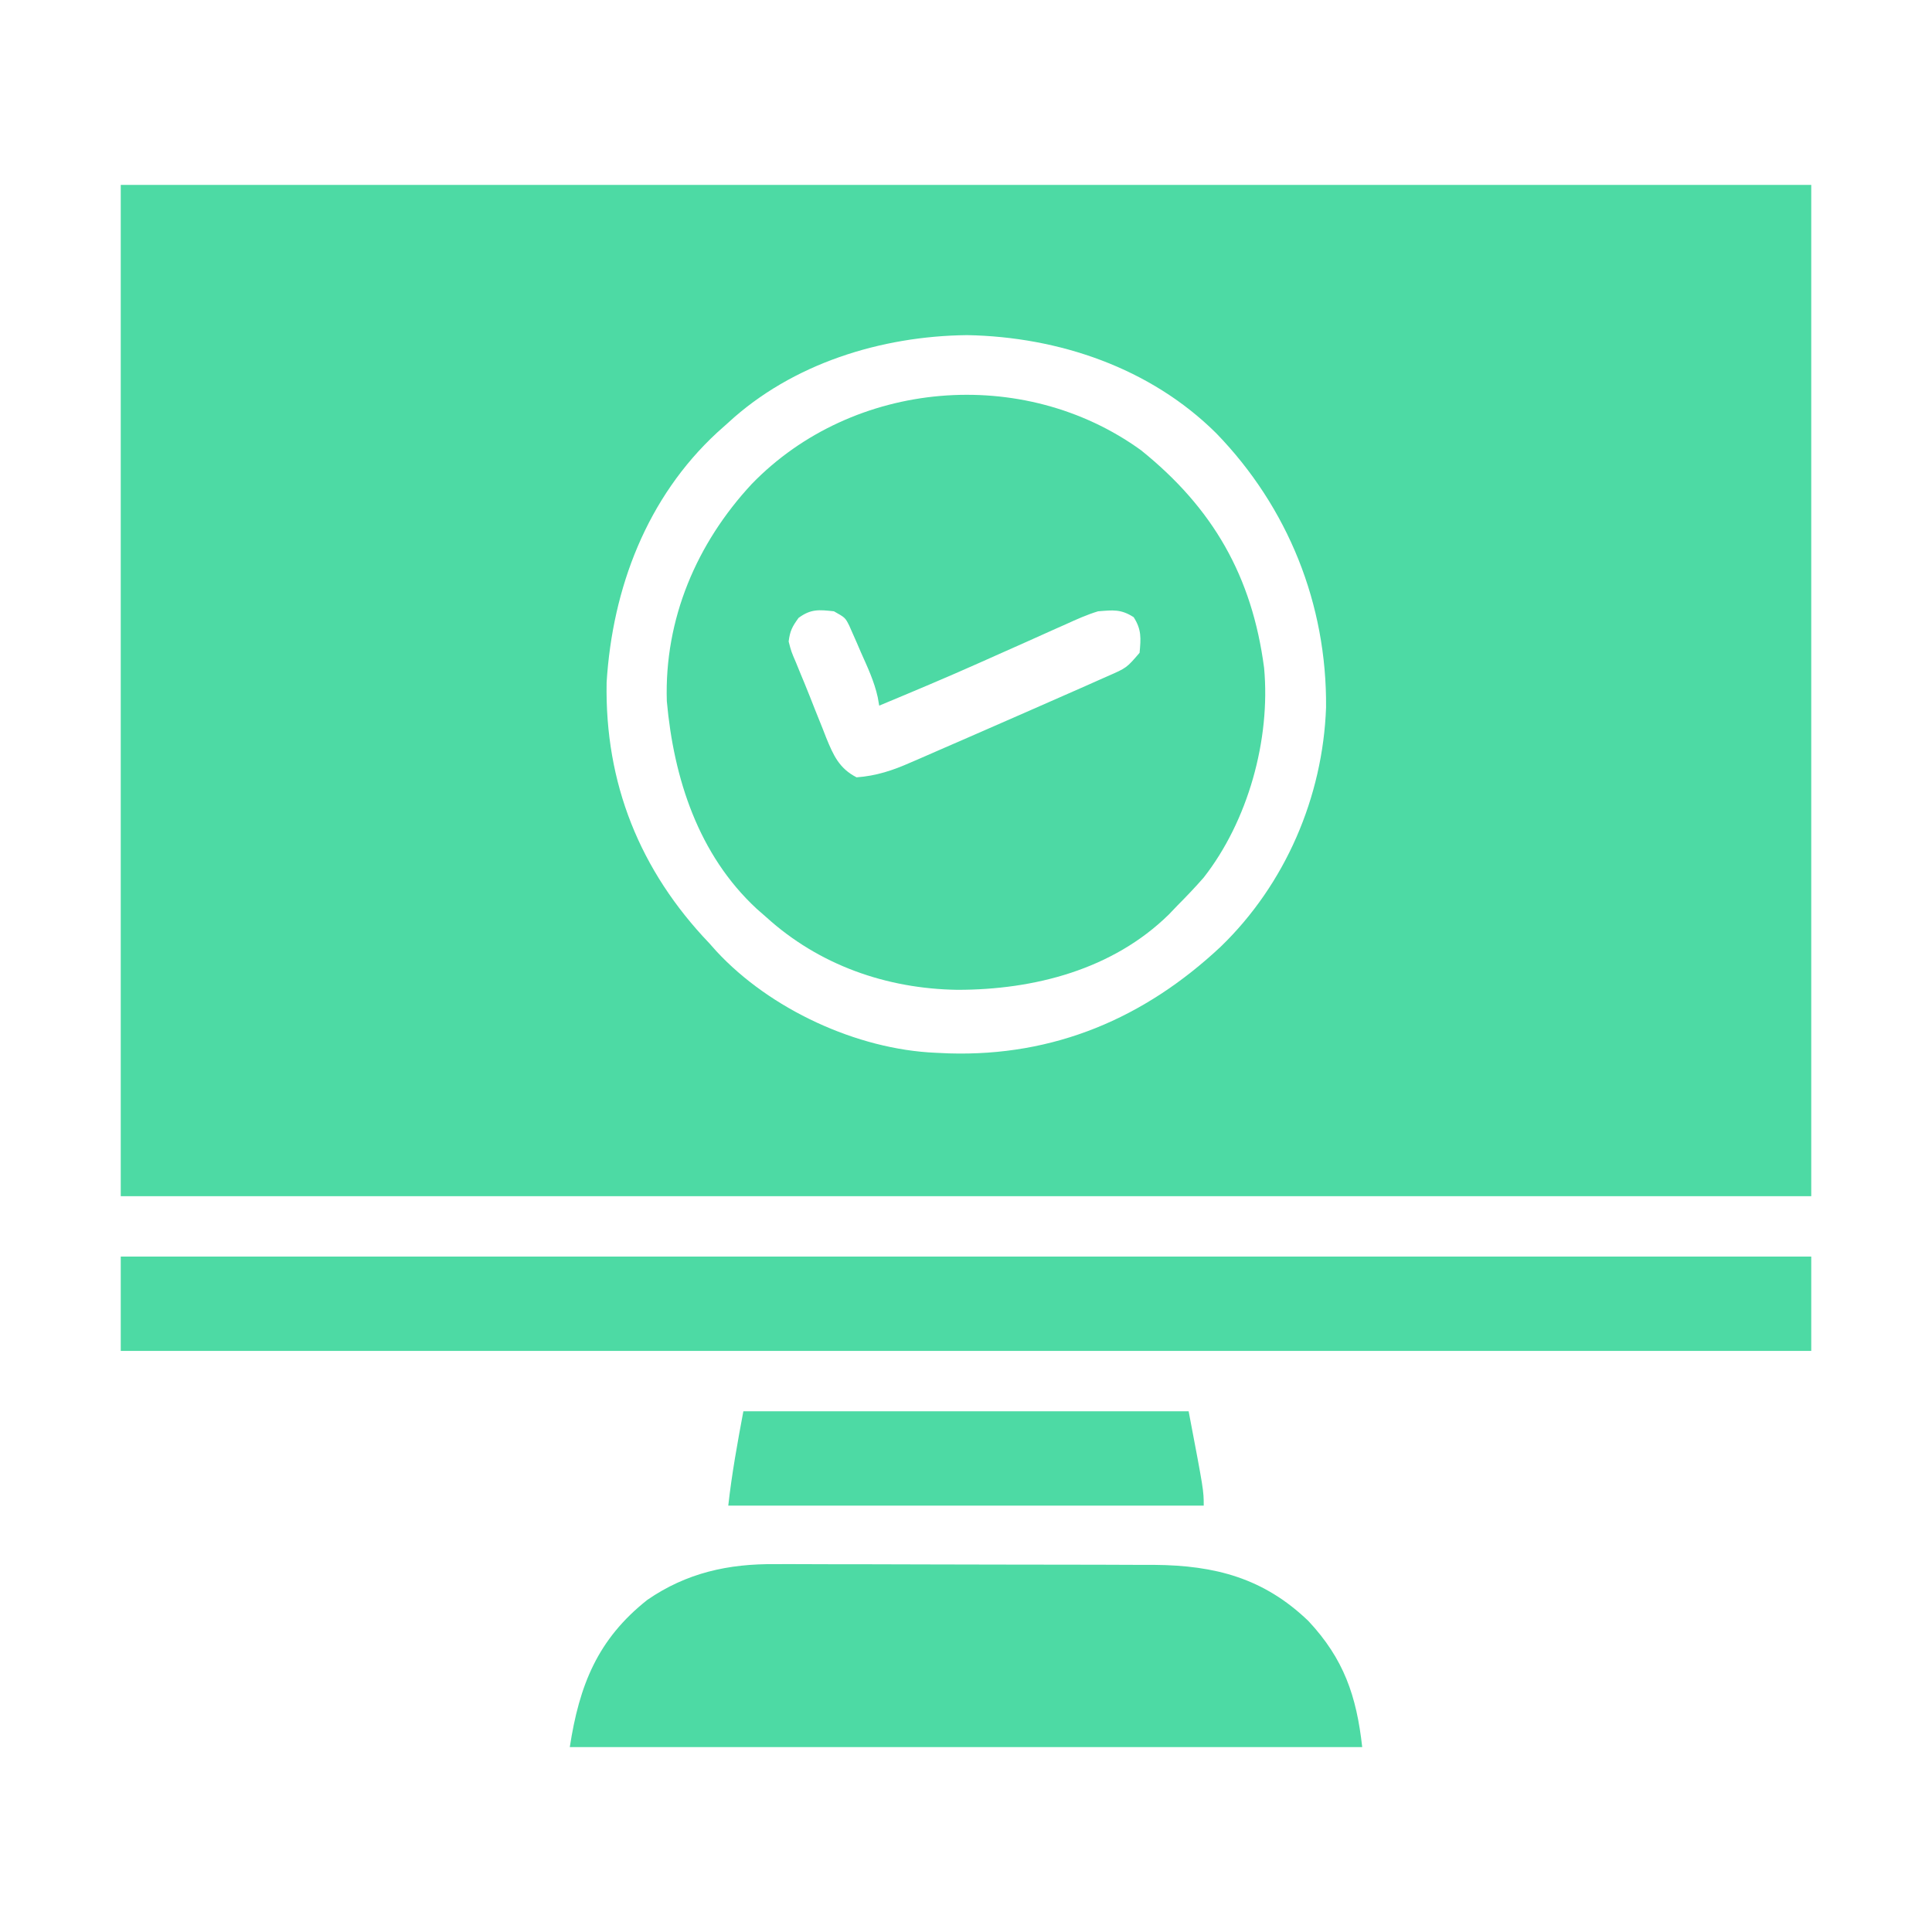
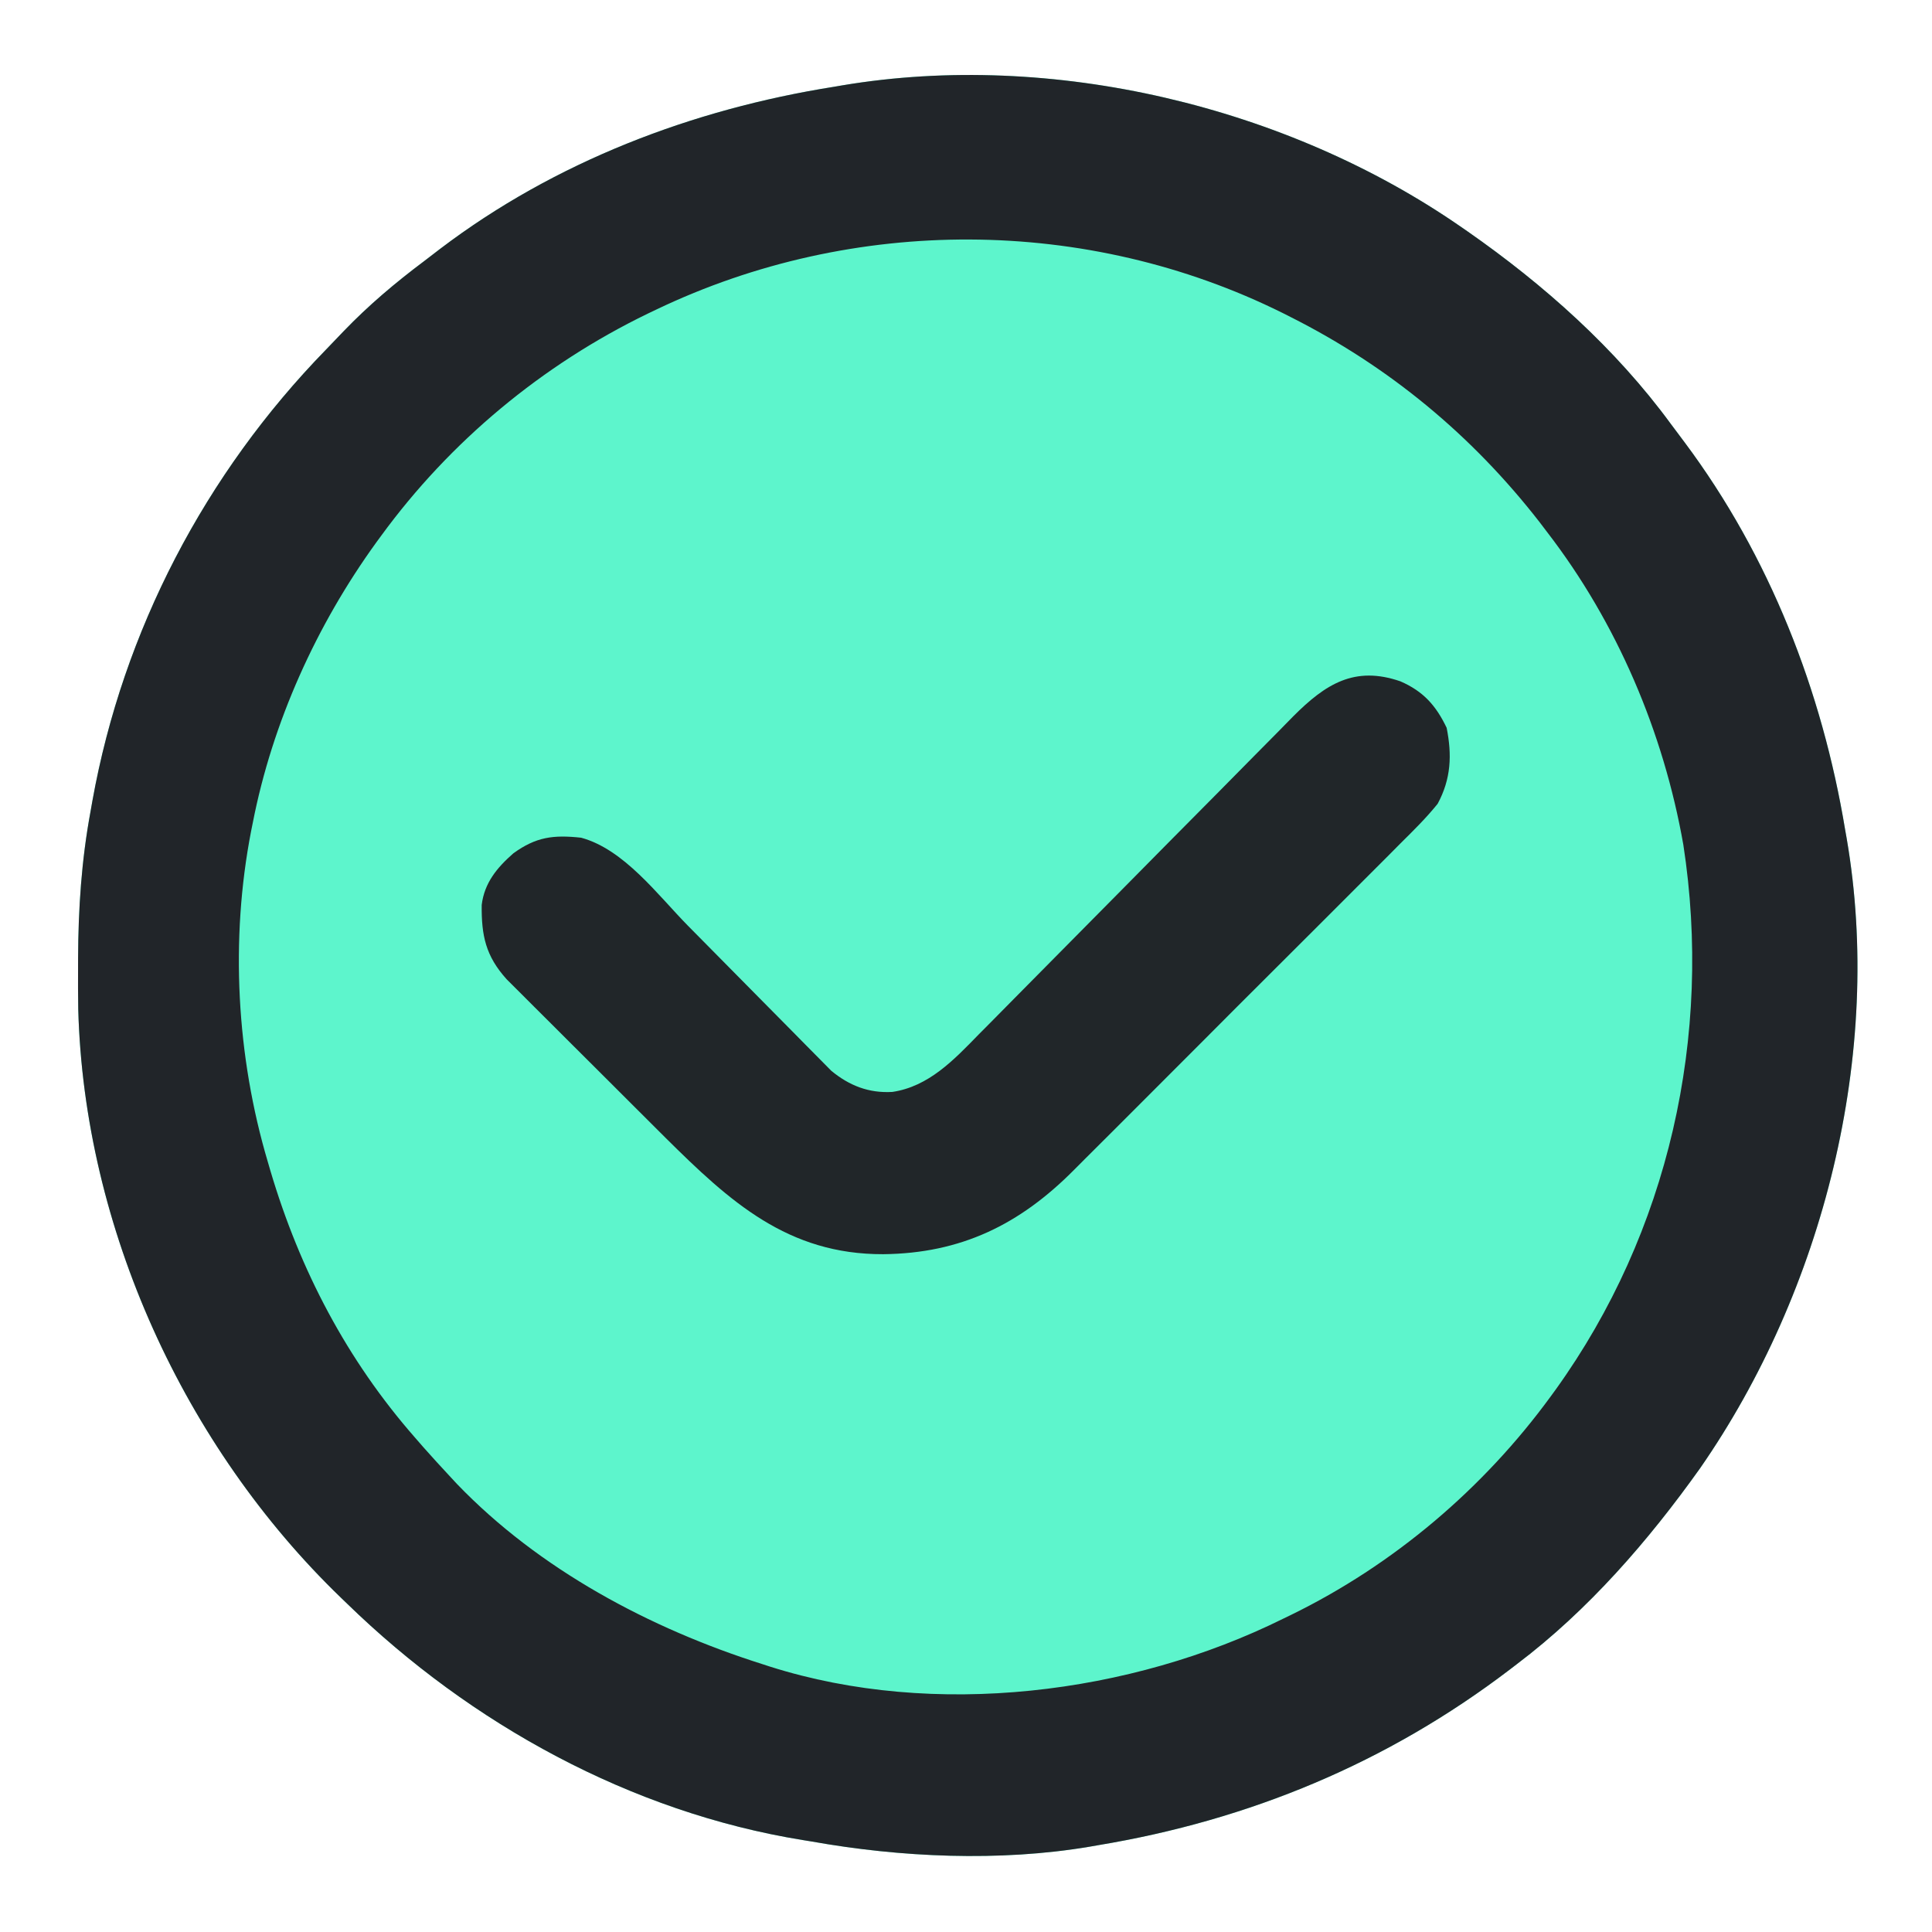
<svg xmlns="http://www.w3.org/2000/svg" version="1.1" width="512" height="512">
-   <path d="M0 0 C147.84 0 295.68 0 448 0 C448 88.44 448 176.88 448 268 C300.16 268 152.32 268 0 268 C0 179.56 0 91.12 0 0 Z M161 63 C160.036 63.861 159.072 64.722 158.078 65.609 C139.455 82.802 130.318 106.8 128.762 131.832 C128.264 158.547 137.531 181.69 156 201 C156.602 201.677 157.204 202.354 157.824 203.051 C172.019 218.415 195.076 229.128 216 230 C217.134 230.052 218.269 230.103 219.438 230.156 C247.316 231 271.221 220.891 291.513 201.873 C308.596 185.36 318.577 162.215 319.419 138.482 C319.654 111.117 309.349 85.442 290.312 65.812 C272.826 48.467 248.61 40.27 224.312 39.812 C201.511 40.057 177.984 47.331 161 63 Z " fill="#4DDAA4" transform="translate(32,49)" />
-   <path d="M0 0 C19.078 15.335 29.435 33.402 32.625 57.688 C34.38 76.677 28.352 98.285 16.594 113.277 C14.351 115.84 12.027 118.274 9.625 120.688 C8.886 121.461 8.148 122.234 7.387 123.031 C-7.505 137.647 -28.316 143 -48.639 143 C-67.416 142.729 -85.343 136.451 -99.375 123.688 C-100.603 122.614 -100.603 122.614 -101.855 121.52 C-117.286 107.209 -123.826 86.999 -125.66 66.5 C-126.34 44.752 -117.783 24.689 -103.124 8.919 C-76.265 -18.754 -31.203 -22.573 0 0 Z M-90.75 44.438 C-92.426 46.759 -93.023 47.883 -93.375 50.688 C-92.683 53.362 -92.683 53.362 -91.438 56.25 C-90.975 57.384 -90.512 58.519 -90.035 59.688 C-89.772 60.317 -89.51 60.946 -89.239 61.594 C-88.276 63.927 -87.355 66.275 -86.434 68.625 C-85.749 70.334 -85.062 72.042 -84.375 73.75 C-84.055 74.571 -83.736 75.392 -83.406 76.239 C-81.521 80.83 -79.987 84.321 -75.375 86.688 C-70.145 86.314 -65.734 84.832 -60.984 82.73 C-60.29 82.431 -59.595 82.132 -58.88 81.824 C-56.624 80.849 -54.375 79.862 -52.125 78.875 C-50.563 78.196 -49.001 77.518 -47.439 76.841 C-43.499 75.129 -39.564 73.406 -35.63 71.678 C-33.481 70.734 -31.33 69.793 -29.179 68.852 C-25.449 67.221 -21.724 65.581 -18 63.938 C-16.891 63.449 -15.782 62.961 -14.64 62.458 C-13.616 62.002 -12.593 61.547 -11.539 61.078 C-10.657 60.687 -9.775 60.295 -8.866 59.892 C-3.807 57.685 -3.807 57.685 -0.375 53.688 C-0.02 49.851 0.172 47.541 -1.938 44.25 C-5.325 42.078 -7.371 42.365 -11.375 42.688 C-14.338 43.593 -17.108 44.837 -19.922 46.125 C-20.733 46.483 -21.543 46.842 -22.378 47.211 C-24.966 48.358 -27.546 49.522 -30.125 50.688 C-32.652 51.816 -35.182 52.941 -37.711 54.065 C-39.39 54.812 -41.068 55.56 -42.745 56.31 C-51.563 60.244 -60.462 63.978 -69.375 67.688 C-69.504 66.952 -69.633 66.217 -69.766 65.46 C-70.697 61.224 -72.491 57.449 -74.25 53.5 C-74.778 52.271 -74.778 52.271 -75.316 51.018 C-75.663 50.234 -76.01 49.451 -76.367 48.645 C-76.68 47.933 -76.993 47.221 -77.316 46.488 C-78.39 44.363 -78.39 44.363 -81.375 42.688 C-85.336 42.255 -87.489 42.034 -90.75 44.438 Z " fill="#4DD9A4" transform="translate(302.375,119.3125)" />
-   <path d="M0 0 C147.84 0 295.68 0 448 0 C448 8.25 448 16.5 448 25 C300.16 25 152.32 25 0 25 C0 16.75 0 8.5 0 0 Z " fill="#4DDAA4" transform="translate(32,333)" />
-   <path d="M0 0 C1.759 -0.006 1.759 -0.006 3.553 -0.012 C7.386 -0.019 11.218 0.002 15.051 0.025 C17.738 0.027 20.426 0.028 23.114 0.028 C28.73 0.03 34.345 0.047 39.961 0.074 C46.422 0.106 52.884 0.116 59.345 0.115 C65.603 0.114 71.86 0.124 78.117 0.14 C80.761 0.147 83.406 0.151 86.05 0.152 C89.754 0.156 93.457 0.174 97.16 0.195 C98.776 0.194 98.776 0.194 100.424 0.193 C116.521 0.327 129.416 3.687 141.261 15.076 C150.639 25.103 154.008 34.921 155.515 48.486 C86.215 48.486 16.915 48.486 -54.485 48.486 C-51.959 32.069 -47.131 19.909 -33.922 9.458 C-23.515 2.304 -12.468 -0.13 0 0 Z " fill="#4DDAA4" transform="translate(205.4846,414.5142)" />
-   <path d="M0 0 C38.94 0 77.88 0 118 0 C122 21 122 21 122 25 C80.42 25 38.84 25 -4 25 C-3.068 16.612 -1.555 8.295 0 0 Z " fill="#4DDAA4" transform="translate(197,374)" />
+   <path d="M0 0 C0.625 0.431 1.25 0.863 1.895 1.307 C22.166 15.443 41.128 32.331 55.769 52.32 C56.998 53.997 58.249 55.655 59.504 57.312 C81.968 87.416 95.895 123.077 102 160 C102.128 160.723 102.257 161.446 102.389 162.191 C112.193 219.122 96.194 282.07 63.539 329.105 C49.839 348.346 33.902 366.72 15 381 C14.379 381.476 13.757 381.952 13.117 382.443 C-19.301 407.154 -55.856 422.334 -96 429 C-96.751 429.131 -97.503 429.263 -98.277 429.398 C-122.08 433.415 -148.346 432.228 -172 428 C-172.765 427.877 -173.529 427.753 -174.317 427.626 C-219.785 420.254 -262.212 396.905 -295 365 C-295.552 364.469 -296.103 363.937 -296.672 363.39 C-338.209 323.294 -364.705 265.411 -366.264 207.458 C-366.326 203.763 -366.331 200.07 -366.312 196.375 C-366.311 195.595 -366.309 194.814 -366.307 194.01 C-366.255 180.812 -365.41 167.999 -363 155 C-362.839 154.086 -362.678 153.172 -362.512 152.23 C-354.394 107.124 -332.596 65.497 -300.688 32.734 C-299.092 31.095 -297.514 29.44 -295.938 27.781 C-289.327 20.91 -282.24 14.927 -274.614 9.212 C-273.189 8.142 -271.779 7.051 -270.371 5.957 C-239.948 -17.134 -203.518 -31.045 -166 -37 C-165.251 -37.128 -164.501 -37.257 -163.729 -37.389 C-108.195 -46.69 -46.034 -31.84 0 0 Z " fill="#5DF5CC" transform="translate(387,60)" />
+   <path d="M0 0 C0.625 0.431 1.25 0.863 1.895 1.307 C22.166 15.443 41.128 32.331 55.769 52.32 C56.998 53.997 58.249 55.655 59.504 57.312 C81.968 87.416 95.895 123.077 102 160 C102.128 160.723 102.257 161.446 102.389 162.191 C112.193 219.122 96.194 282.07 63.539 329.105 C49.839 348.346 33.902 366.72 15 381 C14.379 381.476 13.757 381.952 13.117 382.443 C-19.301 407.154 -55.856 422.334 -96 429 C-96.751 429.131 -97.503 429.263 -98.277 429.398 C-122.08 433.415 -148.346 432.228 -172 428 C-172.765 427.877 -173.529 427.753 -174.317 427.626 C-219.785 420.254 -262.212 396.905 -295 365 C-295.552 364.469 -296.103 363.937 -296.672 363.39 C-338.209 323.294 -364.705 265.411 -366.264 207.458 C-366.326 203.763 -366.331 200.07 -366.312 196.375 C-366.311 195.595 -366.309 194.814 -366.307 194.01 C-366.255 180.812 -365.41 167.999 -363 155 C-362.839 154.086 -362.678 153.172 -362.512 152.23 C-354.394 107.124 -332.596 65.497 -300.688 32.734 C-299.092 31.095 -297.514 29.44 -295.938 27.781 C-289.327 20.91 -282.24 14.927 -274.614 9.212 C-273.189 8.142 -271.779 7.051 -270.371 5.957 C-239.948 -17.134 -203.518 -31.045 -166 -37 C-165.251 -37.128 -164.501 -37.257 -163.729 -37.389 C-108.195 -46.69 -46.034 -31.84 0 0 Z M-213 22 C-213.786 22.375 -214.571 22.75 -215.381 23.136 C-243.318 36.693 -267.686 56.921 -286 82 C-286.415 82.565 -286.829 83.13 -287.256 83.712 C-303.145 105.665 -314.791 131.37 -320 158 C-320.148 158.733 -320.296 159.467 -320.449 160.223 C-326.027 188.999 -324.35 219.93 -316 248 C-315.774 248.776 -315.547 249.552 -315.314 250.352 C-307.533 276.564 -295.057 300.411 -277 321 C-276.261 321.848 -275.523 322.696 -274.762 323.57 C-272.54 326.079 -270.284 328.548 -268 331 C-267.316 331.739 -266.631 332.477 -265.926 333.238 C-244.115 355.936 -214.719 371.581 -185 381 C-184.32 381.221 -183.64 381.442 -182.94 381.67 C-139.364 395.49 -87.469 389.035 -47 369 C-46.327 368.675 -45.655 368.349 -44.962 368.014 C-17.703 354.718 6.149 334.484 24 310 C24.42 309.424 24.84 308.849 25.272 308.256 C55.235 266.575 66.906 214.493 59.102 163.875 C53.848 134.02 41.517 105.026 23 81 C22.334 80.122 21.667 79.244 20.98 78.34 C3.048 55.295 -18.91 37.143 -45 24 C-46.05 23.469 -46.05 23.469 -47.121 22.927 C-99.003 -2.808 -160.902 -2.903 -213 22 Z " fill="#212529" transform="translate(387,60)" />
+   <path d="M0 0 C6.067 2.642 9.425 6.405 12.25 12.312 C13.691 19.519 13.428 25.837 9.875 32.438 C6.848 36.197 3.438 39.559 0.01 42.949 C-1.014 43.981 -2.038 45.013 -3.061 46.047 C-5.831 48.84 -8.616 51.616 -11.406 54.39 C-14.335 57.307 -17.252 60.236 -20.172 63.163 C-25.081 68.081 -30 72.988 -34.925 77.89 C-40.595 83.532 -46.247 89.193 -51.889 94.863 C-56.752 99.749 -61.625 104.625 -66.506 109.493 C-69.413 112.392 -72.317 115.294 -75.211 118.205 C-77.94 120.949 -80.681 123.679 -83.431 126.4 C-84.43 127.393 -85.424 128.389 -86.414 129.39 C-100.839 143.963 -116.445 151.596 -137.062 151.812 C-162.373 151.894 -177.714 137.869 -194.762 120.958 C-196.366 119.362 -197.966 117.763 -199.566 116.164 C-200.708 115.026 -201.849 113.888 -202.991 112.75 C-205.356 110.39 -207.72 108.028 -210.082 105.666 C-213.103 102.645 -216.131 99.631 -219.16 96.618 C-221.508 94.281 -223.852 91.94 -226.194 89.597 C-227.309 88.483 -228.426 87.371 -229.544 86.26 C-231.102 84.713 -232.652 83.159 -234.201 81.604 C-235.082 80.725 -235.963 79.845 -236.871 78.939 C-242.426 72.775 -243.555 67.357 -243.469 59.258 C-242.754 53.395 -239.401 49.36 -235.062 45.562 C-229.058 41.219 -224.482 40.647 -217.125 41.438 C-205.736 44.528 -196.851 56.588 -188.837 64.742 C-187.195 66.411 -185.549 68.075 -183.901 69.737 C-179.224 74.456 -174.551 79.178 -169.893 83.916 C-167.025 86.833 -164.146 89.741 -161.261 92.642 C-160.172 93.741 -159.086 94.844 -158.004 95.95 C-156.493 97.496 -154.969 99.028 -153.443 100.558 C-152.152 101.866 -152.152 101.866 -150.836 103.201 C-146.052 107.148 -140.878 109.176 -134.634 108.809 C-125.014 107.383 -118.322 100.314 -111.845 93.662 C-110.863 92.671 -109.879 91.682 -108.895 90.694 C-106.791 88.579 -104.696 86.456 -102.607 84.326 C-99.299 80.955 -95.973 77.603 -92.643 74.253 C-86.18 67.746 -79.735 61.22 -73.293 54.692 C-65.088 46.378 -56.876 38.07 -48.643 29.783 C-45.339 26.456 -42.046 23.119 -38.76 19.773 C-36.711 17.691 -34.653 15.617 -32.593 13.545 C-31.195 12.133 -29.807 10.711 -28.419 9.289 C-19.856 0.709 -12.147 -4.2 0 0 Z " fill="#212629" transform="translate(371.125,180.5625)" />
</svg>
